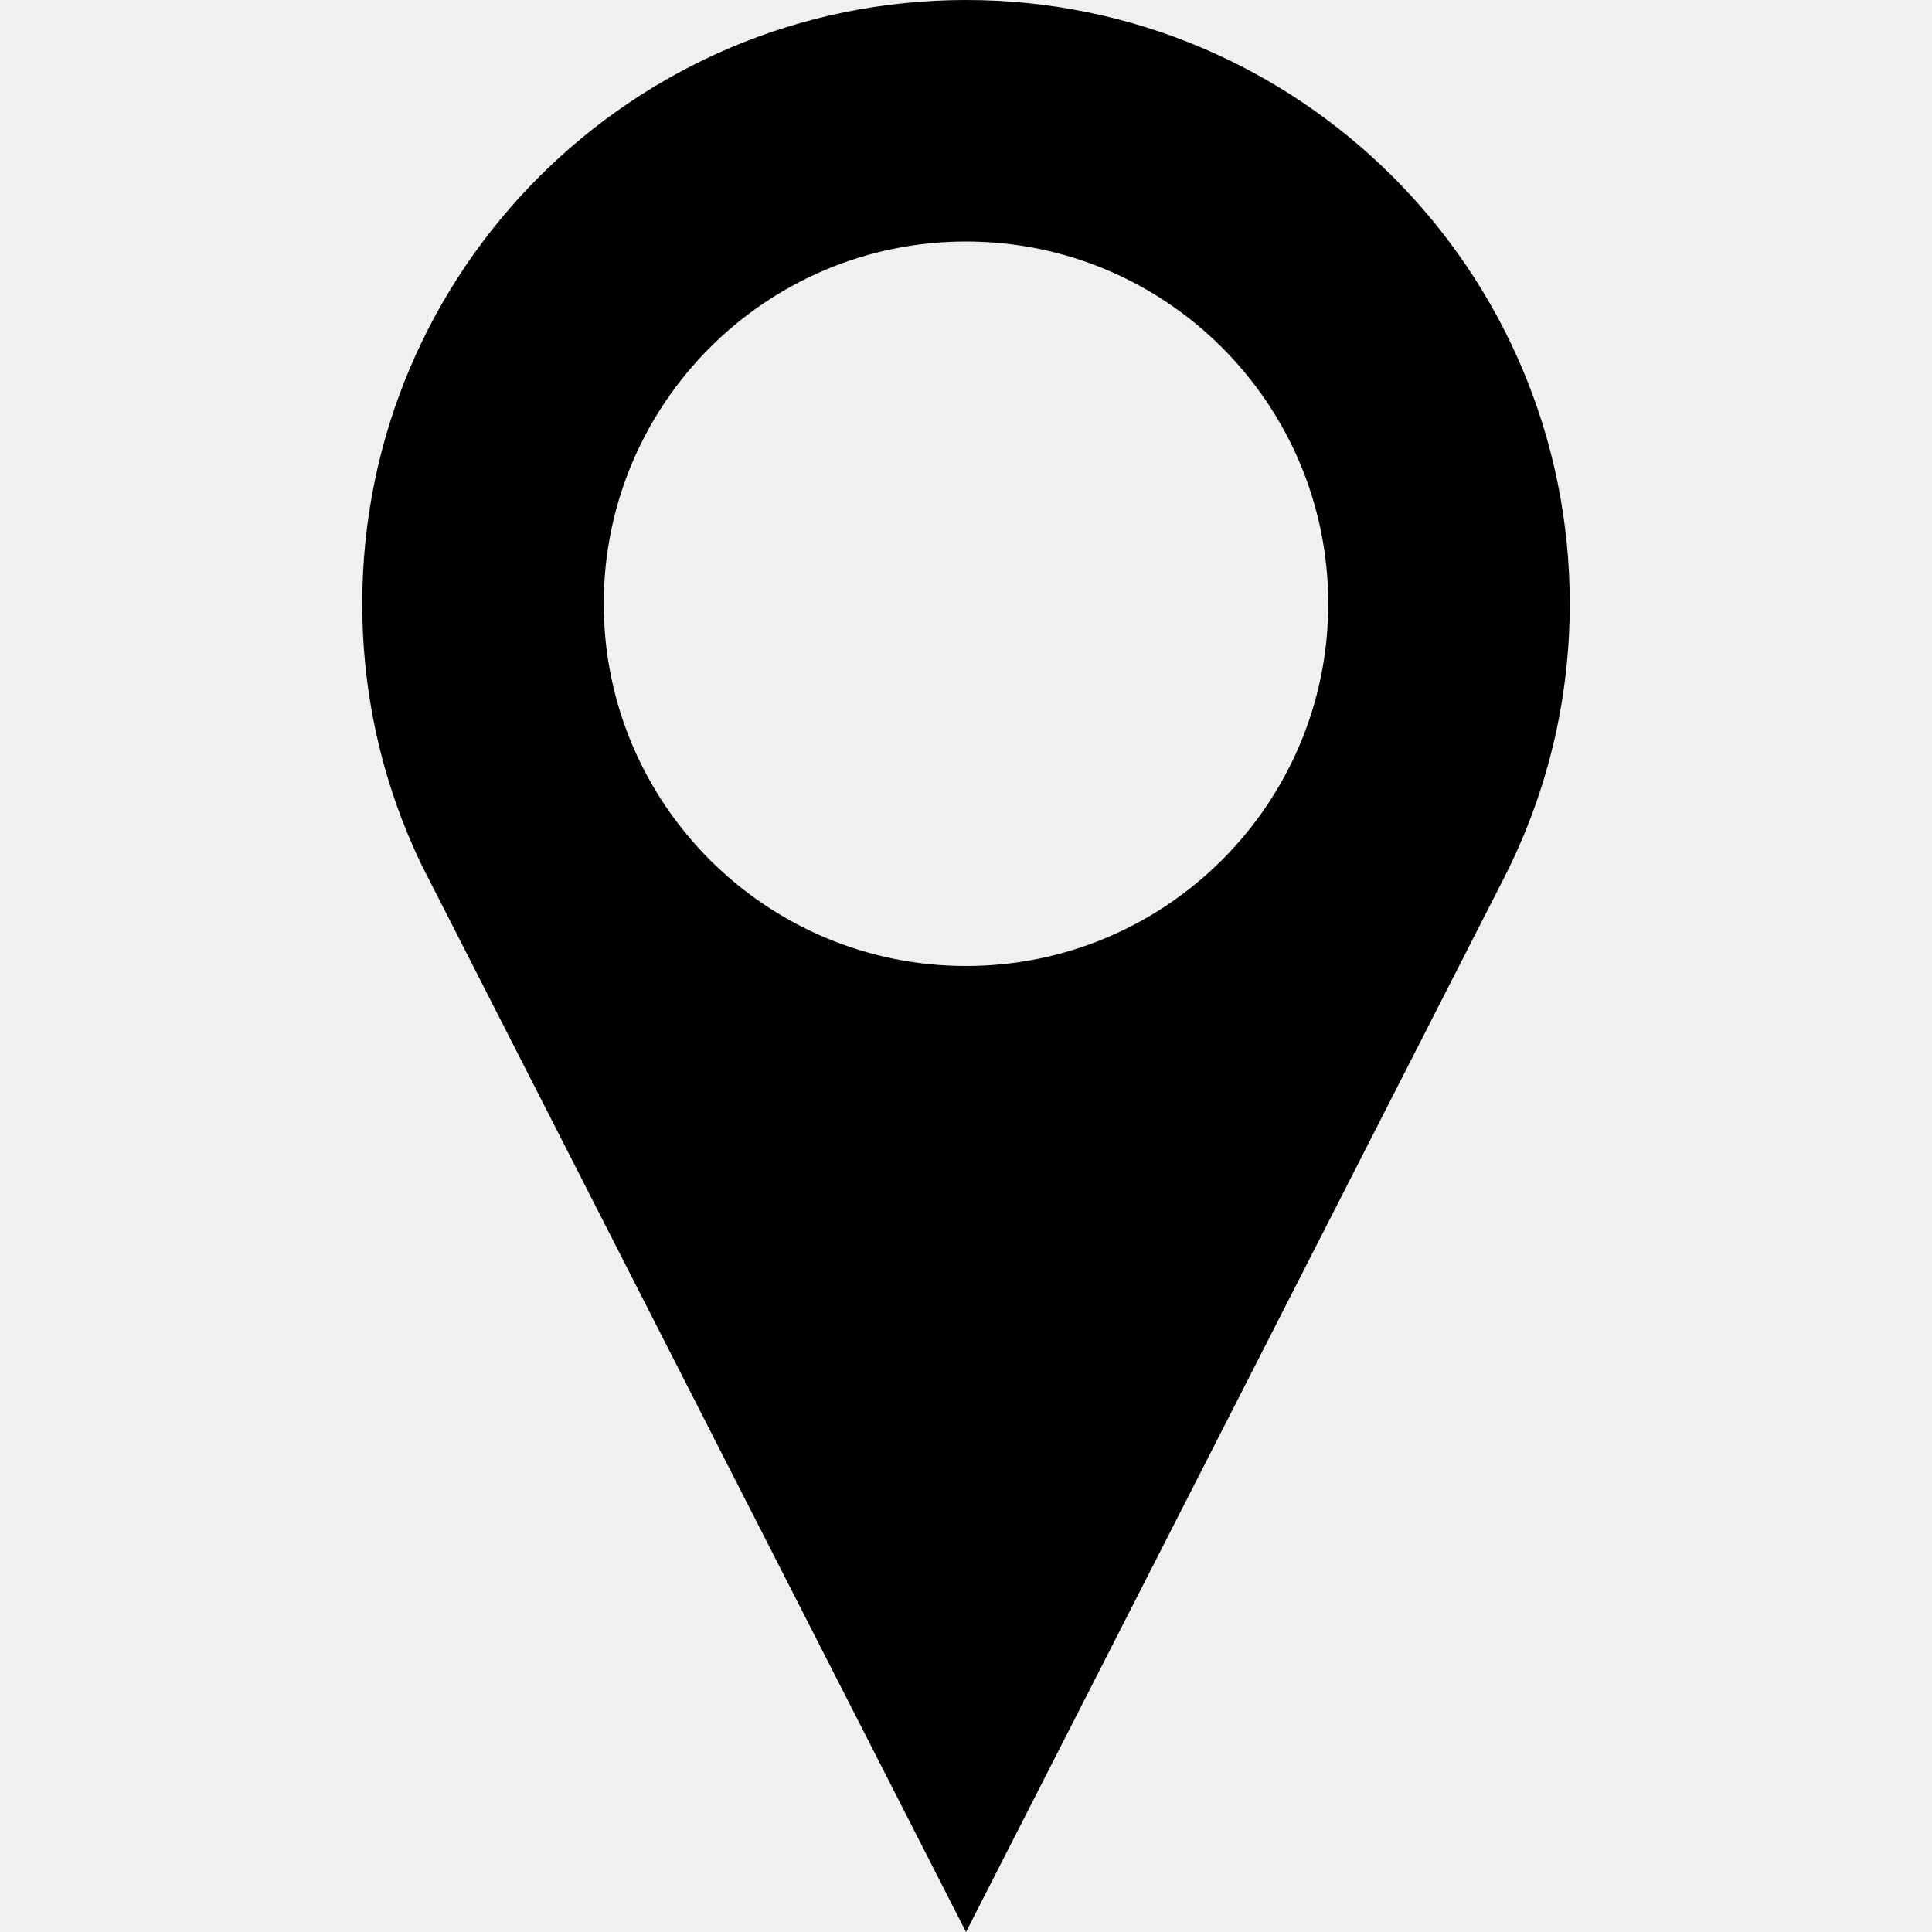
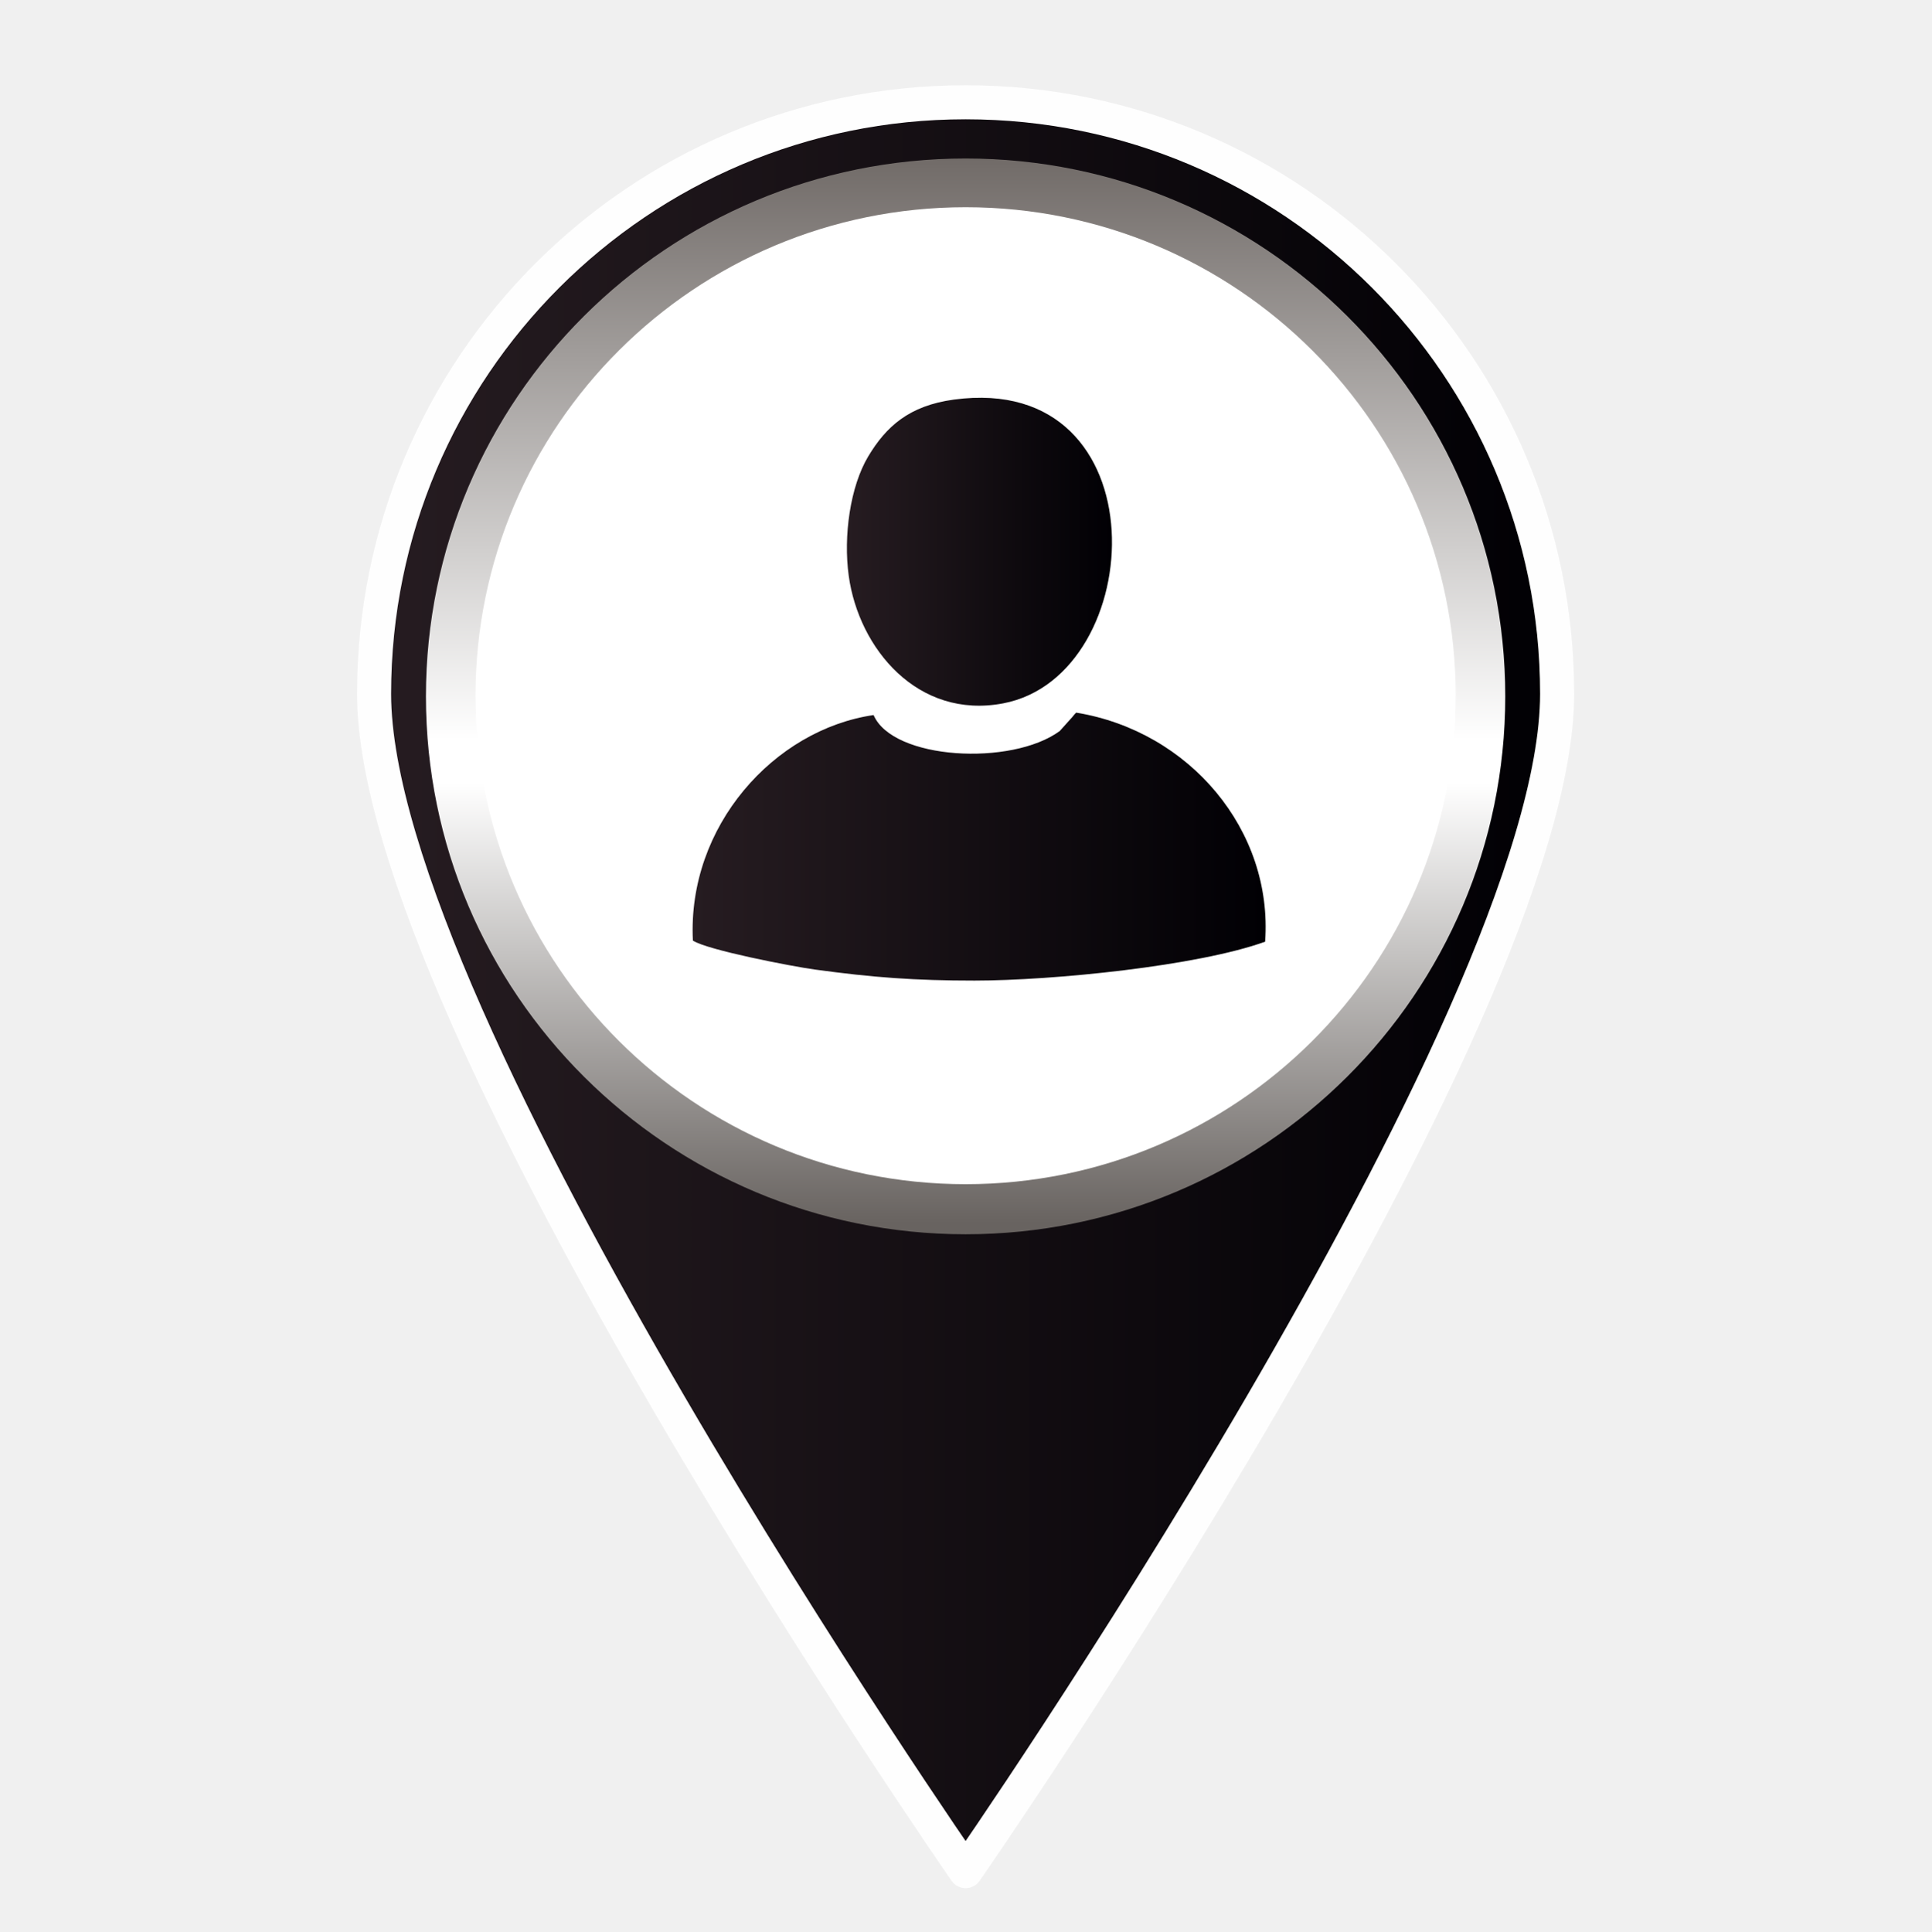
- <svg xmlns="http://www.w3.org/2000/svg" version="1.1" id="Layer_1" x="0px" y="0px" width="512px" height="512px" viewBox="0 0 512 512" enable-background="new 0 0 512 512" xml:space="preserve">
-   <path d="M256,0C167.641,0,96,71.625,96,160c0,24.75,5.625,48.219,15.672,69.125C112.234,230.313,256,512,256,512l142.594-279.375  C409.719,210.844,416,186.156,416,160C416,71.625,344.375,0,256,0z M256,256c-53.016,0-96-43-96-96s42.984-96,96-96  c53,0,96,43,96,96S309,256,256,256z" />
+ <svg xmlns="http://www.w3.org/2000/svg" version="1.1" id="Capa_1" x="0px" y="0px" width="283.465px" height="283.465px" viewBox="0 0 283.465 283.465" enable-background="new 0 0 283.465 283.465" xml:space="preserve">
+   <g>
+     <linearGradient id="SVGID_1_" gradientUnits="userSpaceOnUse" x1="54.907" y1="144.828" x2="228.557" y2="144.828">
+       <stop offset="0" style="stop-color:#261C21" />
+       <stop offset="1" style="stop-color:#010004" />
+     </linearGradient>
+     <path fill-rule="evenodd" clip-rule="evenodd" fill="url(#SVGID_1_)" stroke="#FEFEFE" stroke-width="5" stroke-linecap="round" stroke-linejoin="round" stroke-miterlimit="22.926" d="   M54.907,101.836c0-47.953,38.873-86.826,86.824-86.826c47.952,0,86.825,38.873,86.825,86.826   c0,47.952-86.825,172.812-86.825,172.812S54.907,149.788,54.907,101.836z" />
+   </g>
+   <g>
+     <circle fill-rule="evenodd" clip-rule="evenodd" fill="#FFFFFF" cx="141.731" cy="101.836" r="78.479" />
+     <g>
+       <linearGradient id="SVGID_2_" gradientUnits="userSpaceOnUse" x1="141.731" y1="23.262" x2="141.731" y2="181.166">
+         <stop offset="0" style="stop-color:#716B68" />
+         <stop offset="0.54" style="stop-color:#FFFFFF" />
+         <stop offset="0.56" style="stop-color:#FFFFFF" />
+         <stop offset="0.58" style="stop-color:#FFFFFF" />
+         <stop offset="0.99" style="stop-color:#686360" />
+         <stop offset="1" style="stop-color:#686360" />
+       </linearGradient>
+       <ellipse fill-rule="evenodd" clip-rule="evenodd" fill="url(#SVGID_2_)" cx="141.731" cy="102.215" rx="79.211" ry="78.951" />
+       <ellipse fill-rule="evenodd" clip-rule="evenodd" fill="#FFFFFF" cx="141.732" cy="102.115" rx="71.935" ry="71.699" />
+     </g>
+     <linearGradient id="SVGID_3_" gradientUnits="userSpaceOnUse" x1="101.662" y1="124.265" x2="185.773" y2="124.265">
+       <stop offset="0" style="stop-color:#261C21" />
+       <stop offset="1" style="stop-color:#010004" />
+     </linearGradient>
+     <path fill-rule="evenodd" clip-rule="evenodd" fill="url(#SVGID_3_)" d="M128.225,104.955   c-14.608,2.135-27.366,16.322-26.523,33.105c2.134,1.389,14.479,3.779,17.924,4.252c8.524,1.168,14.714,1.619,23.404,1.618   c11.46,0.001,32.82-2.14,42.666-5.71c1.171-16.357-11.079-30.9-27.735-33.621c-0.298,0.32-0.157,0.146-0.588,0.672l-1.824,2.031   C148.461,112.49,131.034,111.532,128.225,104.955z" />
+     <linearGradient id="SVGID_4_" gradientUnits="userSpaceOnUse" x1="124.308" y1="80.981" x2="163.216" y2="80.981">
+       <stop offset="0" style="stop-color:#261C21" />
+       <stop offset="1" style="stop-color:#010004" />
+     </linearGradient>
+     <path fill-rule="evenodd" clip-rule="evenodd" fill="url(#SVGID_4_)" d="M140.026,58.65c-6.641,0.895-9.983,4.012-12.569,8.309   c-2.669,4.436-3.687,11.724-2.88,17.563c1.477,10.69,10.142,21.098,22.667,18.717C168.709,99.158,170.642,54.525,140.026,58.65z" />
+   </g>
</svg>
